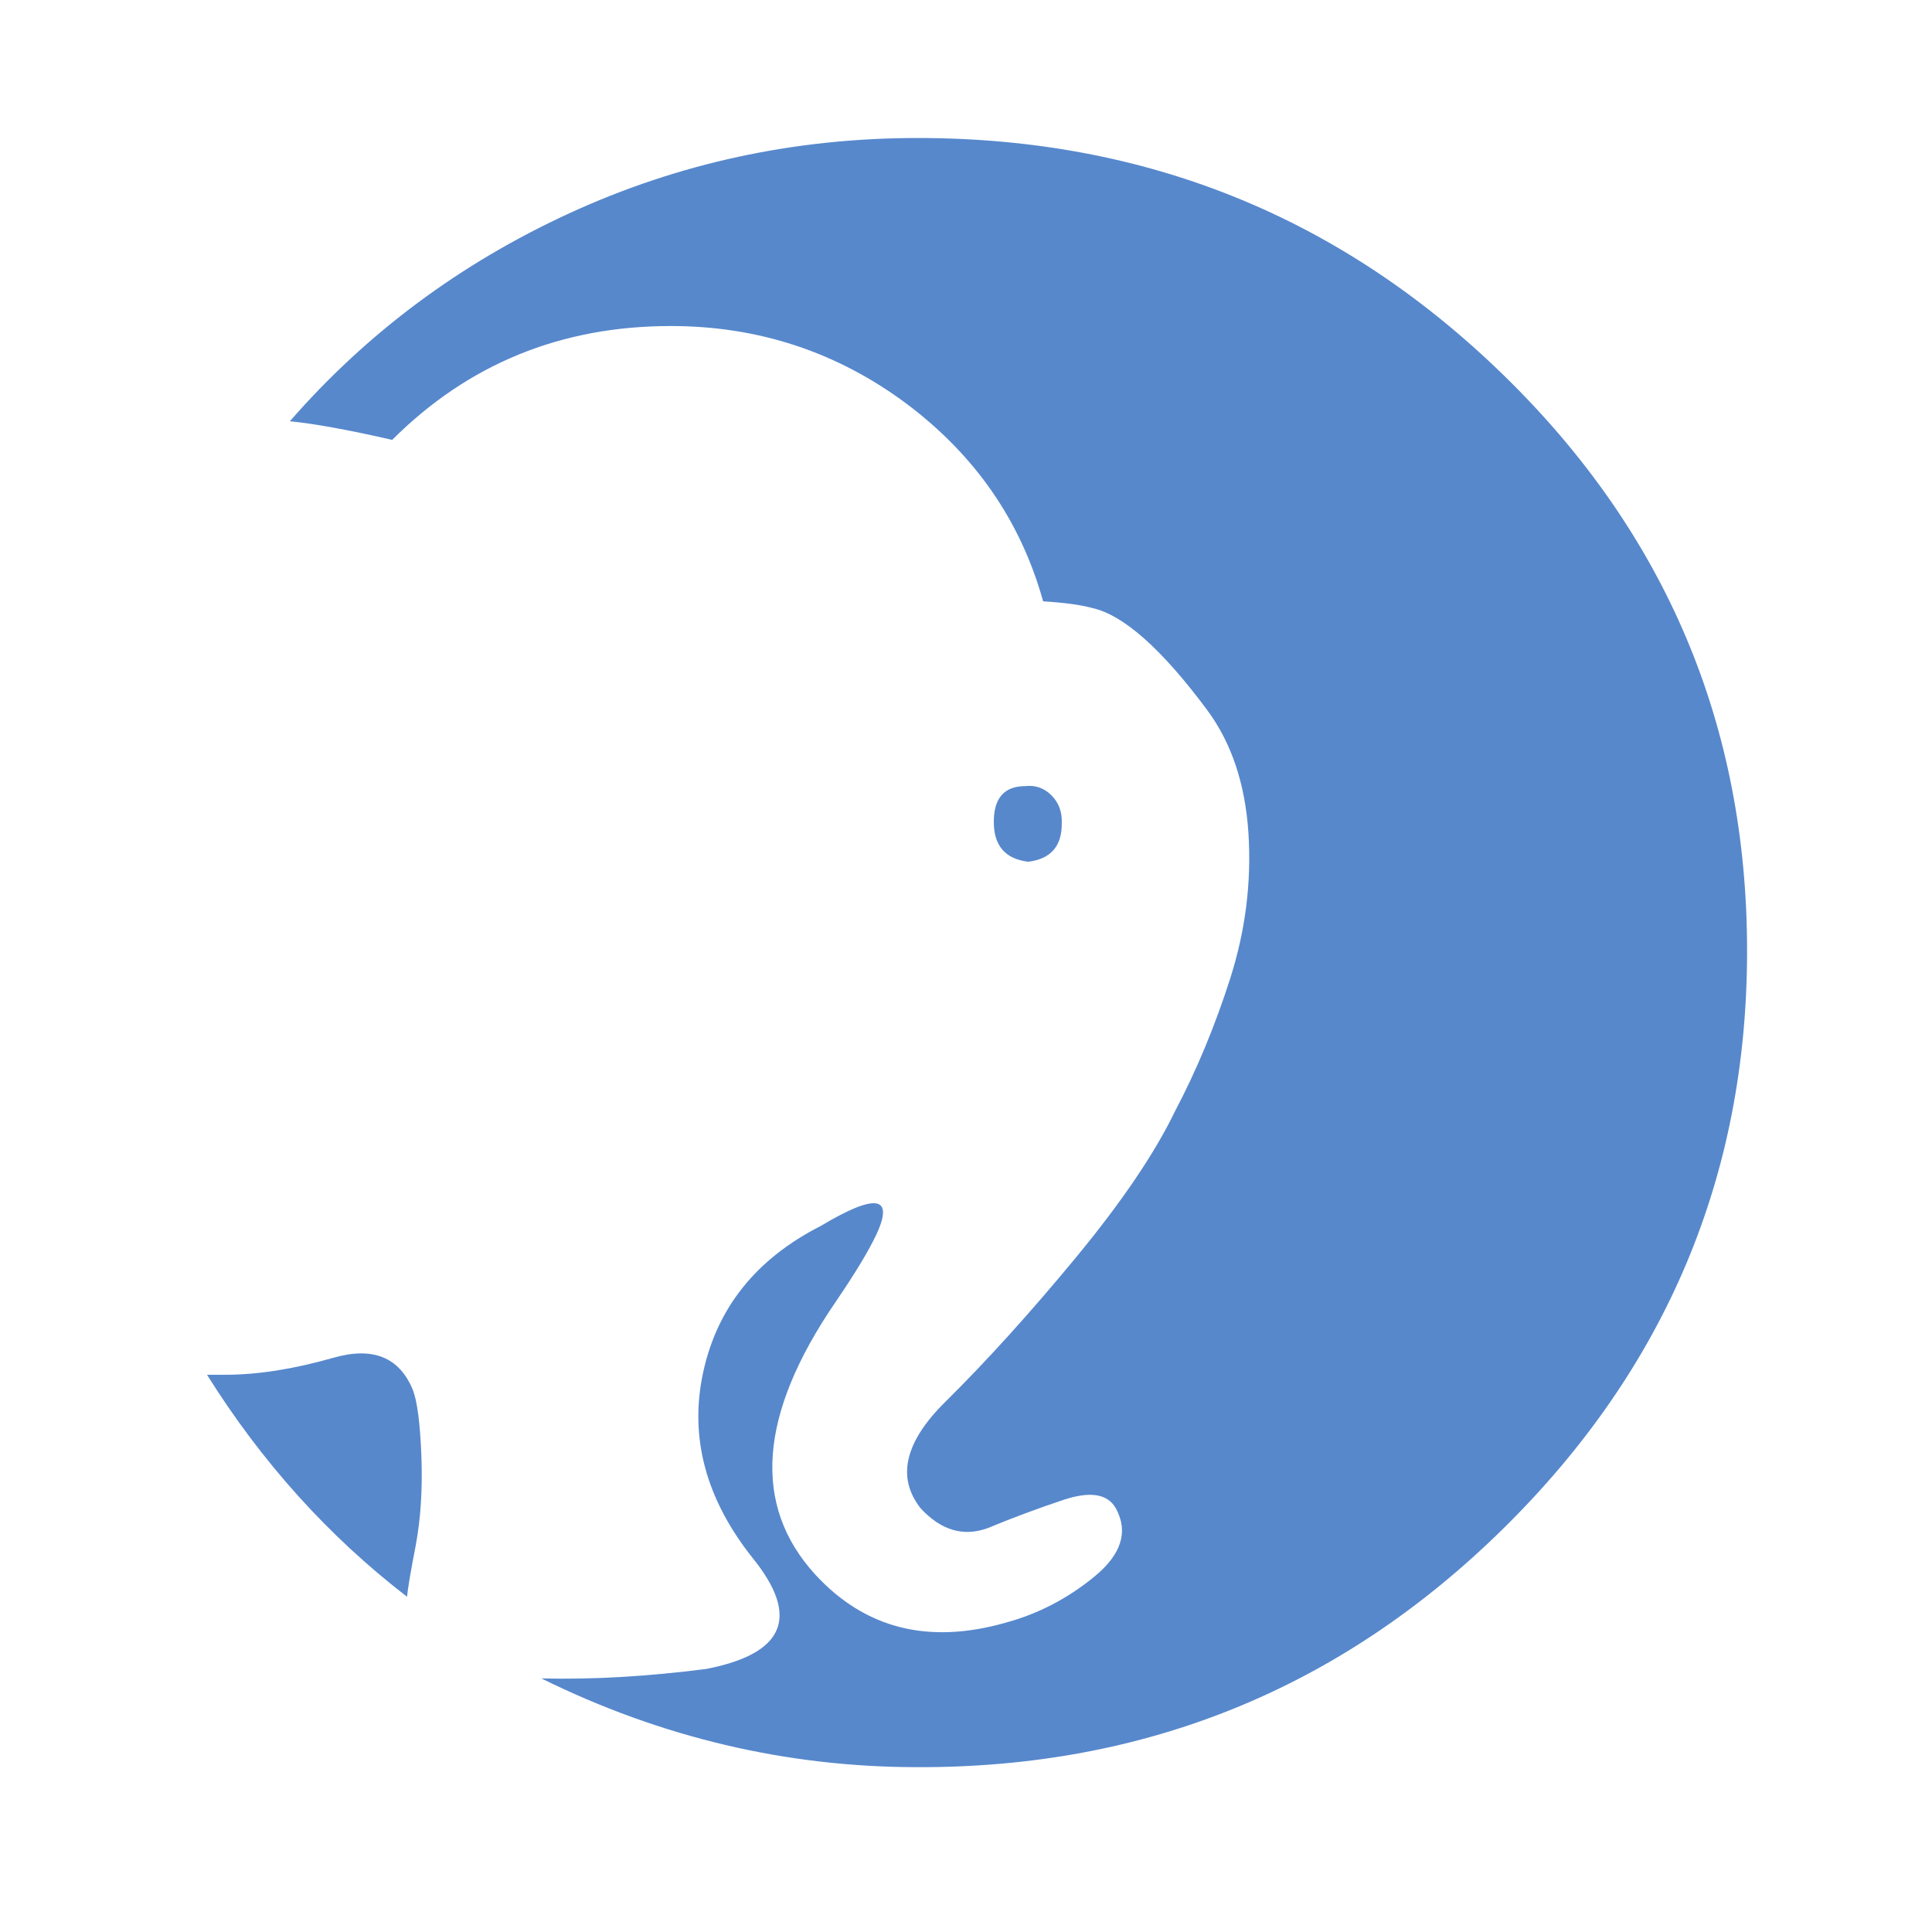
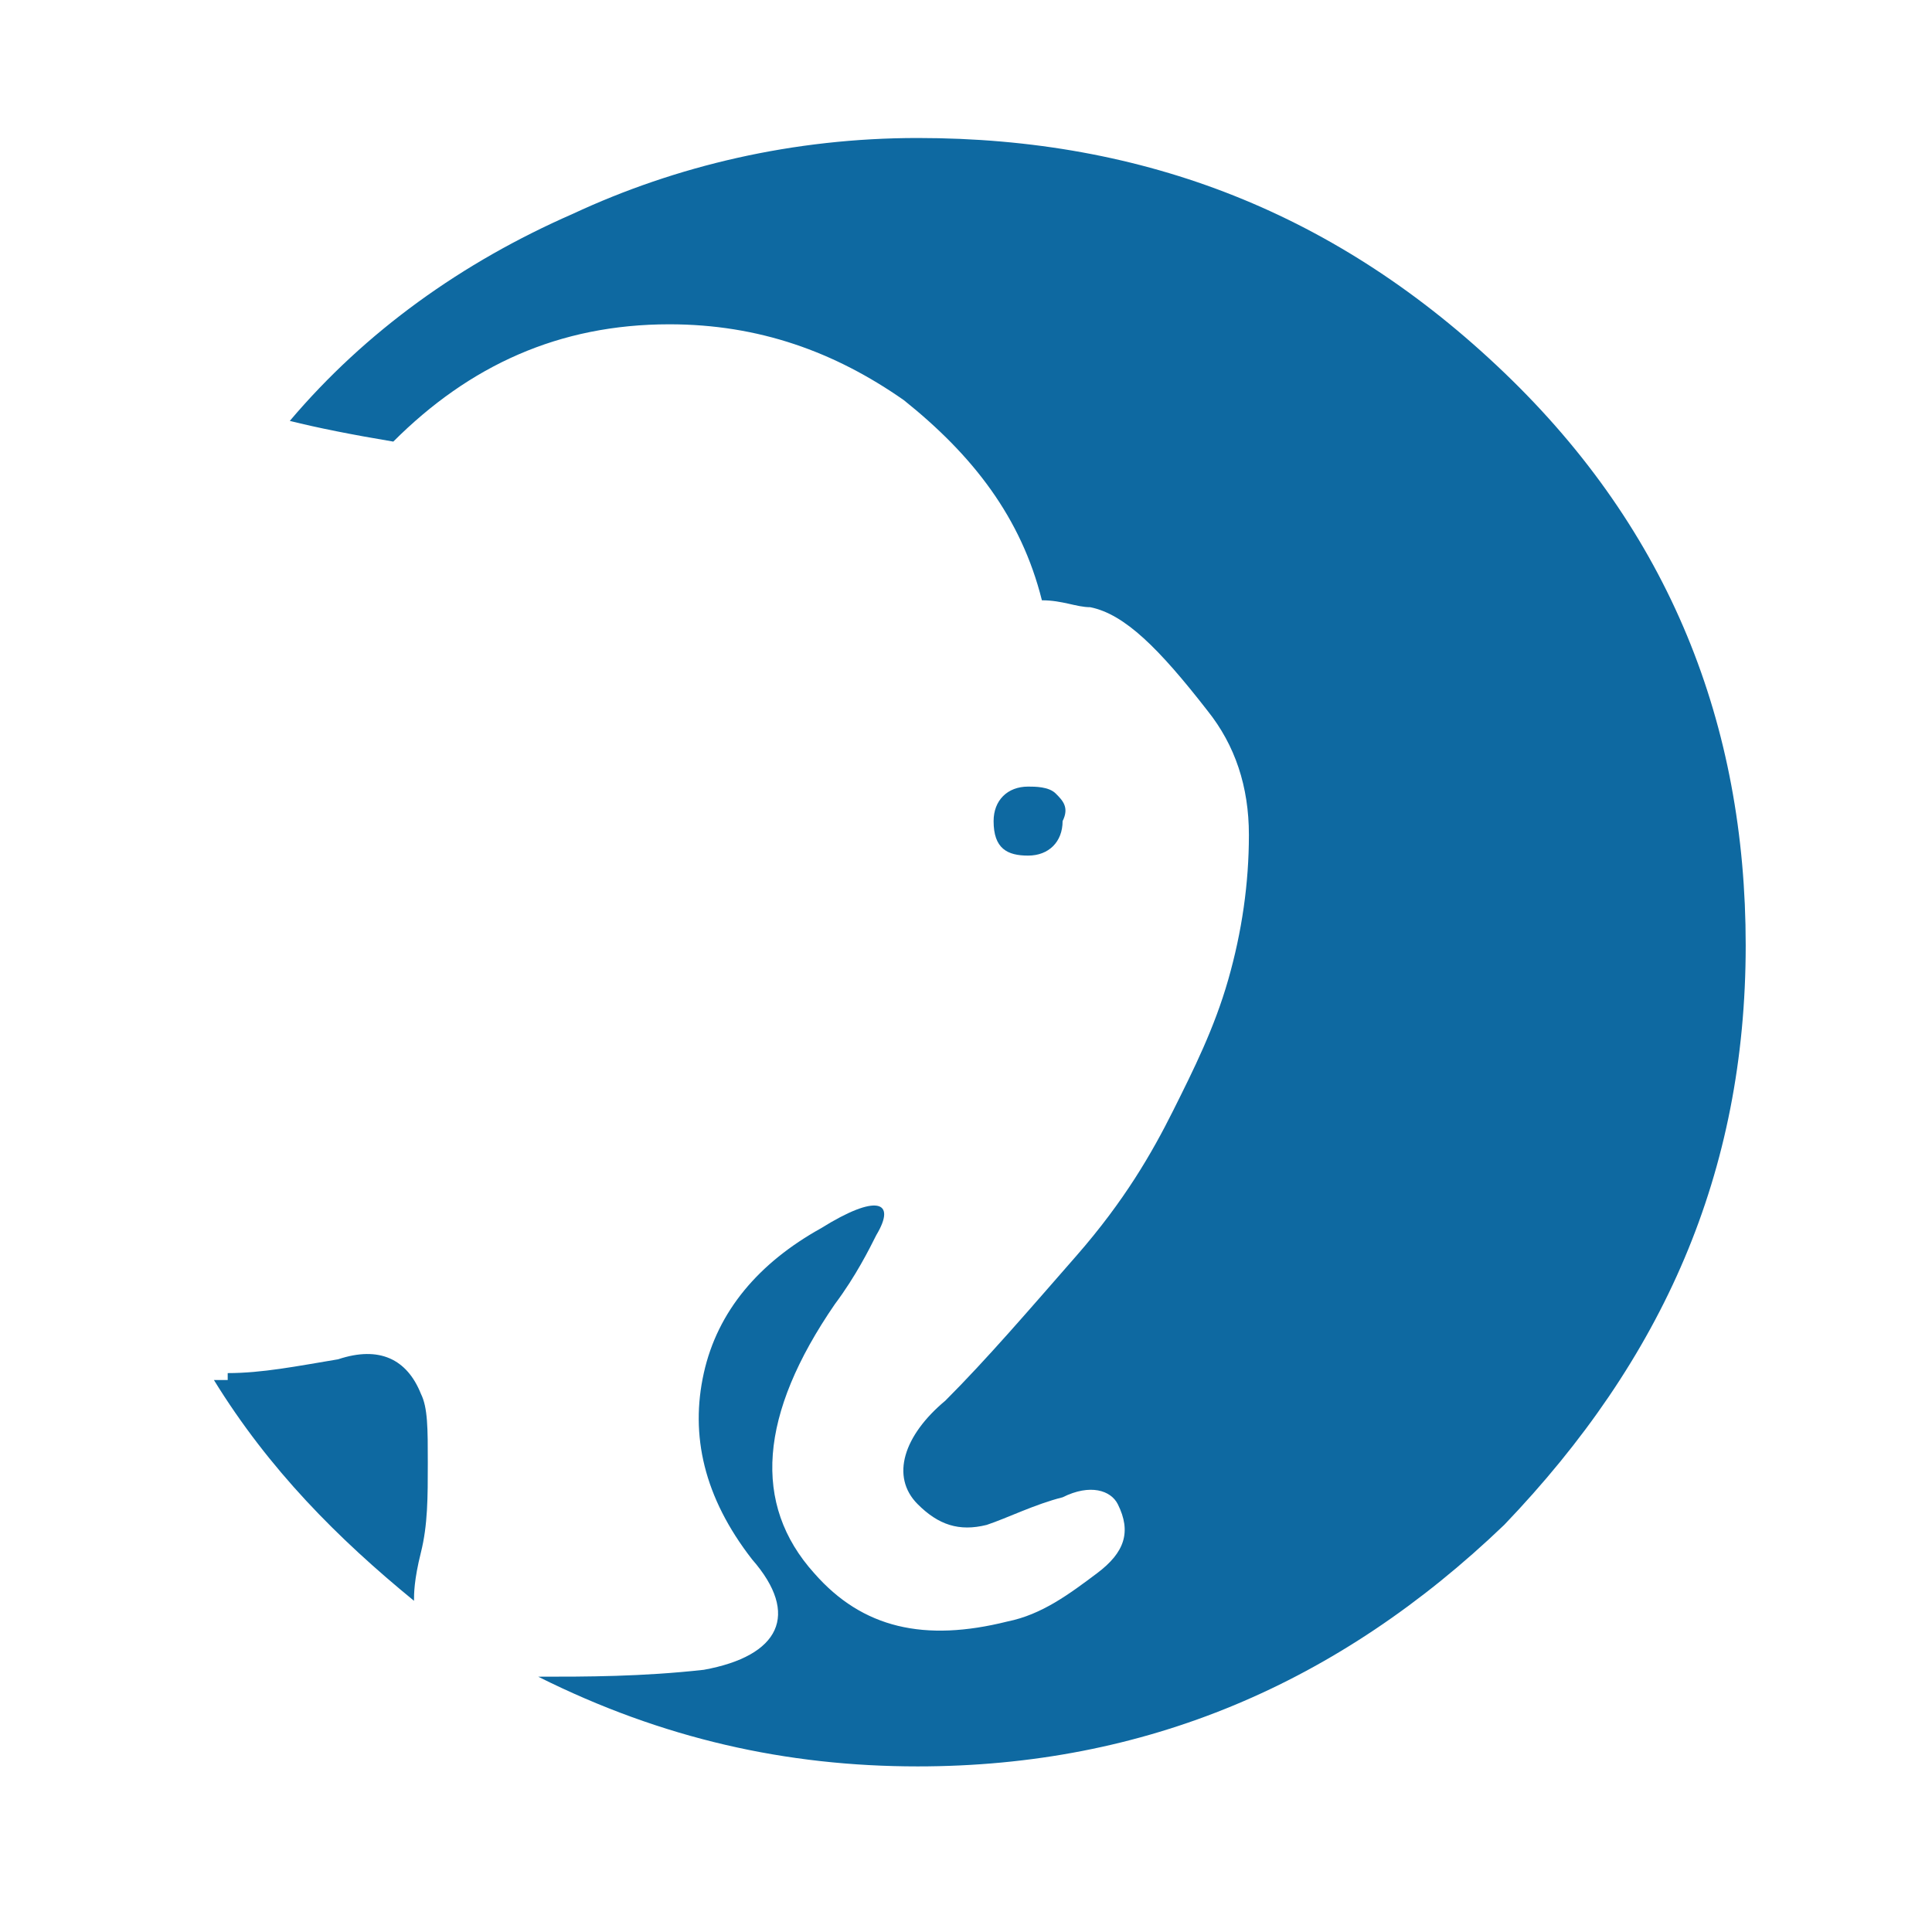
- <svg xmlns="http://www.w3.org/2000/svg" width="28px" height="28px" viewBox="0 0 28 28" version="1.1">
-   <defs />
-   <g id="Page-1" stroke="none" stroke-width="1" fill="none" fill-rule="evenodd">
-     <g id="php" fill="#5788CC">
-       <path d="M3.264,19.924 C3.735,19.924 4.258,19.842 4.831,19.678 C5.404,19.514 5.788,19.669 5.983,20.143 C6.047,20.307 6.089,20.627 6.107,21.101 C6.125,21.576 6.098,22.01 6.024,22.403 C5.95,22.785 5.909,23.032 5.899,23.141 C4.762,22.266 3.795,21.193 3,19.924 L3.264,19.924 L3.264,19.924 Z M9.722,4.725 C8.131,4.725 6.785,5.275 5.684,6.375 C5.056,6.231 4.561,6.141 4.201,6.105 C5.319,4.823 6.669,3.819 8.251,3.091 C9.833,2.364 11.515,2 13.301,2 C16.612,2 19.444,3.147 21.794,5.44 C24.145,7.733 25.32,10.514 25.32,13.781 C25.32,17.04 24.144,19.829 21.793,22.147 C19.442,24.466 16.61,25.621 13.299,25.611 C11.403,25.611 9.585,25.183 7.846,24.325 C8.587,24.343 9.382,24.297 10.233,24.188 C11.37,23.968 11.597,23.435 10.913,22.586 C10.228,21.728 9.987,20.828 10.191,19.888 C10.395,18.948 10.963,18.241 11.898,17.766 C12.692,17.291 12.961,17.332 12.702,17.889 C12.591,18.127 12.392,18.456 12.106,18.875 C10.995,20.5 10.898,21.814 11.814,22.818 C12.536,23.604 13.456,23.836 14.575,23.517 C15.047,23.389 15.477,23.165 15.865,22.846 C16.253,22.526 16.356,22.198 16.172,21.86 C16.053,21.65 15.801,21.609 15.416,21.736 C15.032,21.864 14.664,22.002 14.314,22.147 C13.962,22.275 13.638,22.179 13.343,21.86 C12.991,21.413 13.111,20.897 13.704,20.313 C14.295,19.729 14.923,19.035 15.588,18.231 C16.251,17.428 16.732,16.72 17.027,16.109 C17.34,15.516 17.608,14.872 17.83,14.178 C18.051,13.484 18.139,12.782 18.093,12.07 C18.046,11.357 17.847,10.765 17.495,10.29 C16.837,9.404 16.281,8.911 15.827,8.811 C15.66,8.765 15.423,8.734 15.118,8.715 C14.794,7.552 14.133,6.596 13.134,5.848 C12.126,5.099 10.988,4.725 9.722,4.725 L9.722,4.725 Z M14.403,11.911 C14.403,11.566 14.555,11.393 14.861,11.393 C15.005,11.376 15.132,11.42 15.239,11.527 C15.347,11.636 15.396,11.773 15.388,11.941 C15.388,12.267 15.225,12.449 14.902,12.489 C14.569,12.449 14.403,12.257 14.403,11.911 L14.403,11.911 Z" />
+ <svg xmlns="http://www.w3.org/2000/svg" version="1.1" id="Layer_1" x="0px" y="0px" viewBox="-4 5 28 28" style="enable-background:new -4 5 28 28;" xml:space="preserve">
+   <style type="text/css">
+ 	.st0{fill:#0E69A1;}
+ </style>
+   <g id="Page-1">
+     <g id="php">
+       <path class="st0" d="M-0.7,24.9c0.5,0,1-0.1,1.6-0.2c0.6-0.2,1,0,1.2,0.5c0.1,0.2,0.1,0.5,0.1,1    c0,0.5,0,0.9-0.1,1.3c-0.1,0.4-0.1,0.6-0.1,0.7c-1.1-0.9-2.1-1.9-2.9-3.2H-0.7L-0.7,24.9z M5.7,9.7c-1.6,0-2.9,0.6-4,1.7    c-0.6-0.1-1.1-0.2-1.5-0.3c1.1-1.3,2.5-2.3,4.1-3C5.8,7.4,7.5,7,9.3,7c3.3,0,6.1,1.1,8.5,3.4s3.5,5.1,3.5,8.3c0,3.3-1.2,6-3.5,8.4    c-2.4,2.3-5.2,3.5-8.5,3.5c-1.9,0-3.7-0.4-5.5-1.3c0.7,0,1.5,0,2.4-0.1c1.1-0.2,1.4-0.8,0.7-1.6c-0.7-0.9-0.9-1.8-0.7-2.7    c0.2-0.9,0.8-1.6,1.7-2.1c0.8-0.5,1.1-0.4,0.8,0.1c-0.1,0.2-0.3,0.6-0.6,1c-1.1,1.6-1.2,2.9-0.3,3.9c0.7,0.8,1.6,1,2.8,0.7    c0.5-0.1,0.9-0.4,1.3-0.7c0.4-0.3,0.5-0.6,0.3-1c-0.1-0.2-0.4-0.3-0.8-0.1c-0.4,0.1-0.8,0.3-1.1,0.4c-0.4,0.1-0.7,0-1-0.3    c-0.4-0.4-0.2-1,0.4-1.5c0.6-0.6,1.2-1.3,1.9-2.1c0.7-0.8,1.1-1.5,1.4-2.1c0.3-0.6,0.6-1.2,0.8-1.9c0.2-0.7,0.3-1.4,0.3-2.1    c0-0.7-0.2-1.3-0.6-1.8c-0.7-0.9-1.2-1.4-1.7-1.5c-0.2,0-0.4-0.1-0.7-0.1c-0.3-1.2-1-2.1-2-2.9C8.1,10.1,7,9.7,5.7,9.7L5.7,9.7z     M10.4,16.9c0-0.3,0.2-0.5,0.5-0.5c0.1,0,0.3,0,0.4,0.1c0.1,0.1,0.2,0.2,0.1,0.4c0,0.3-0.2,0.5-0.5,0.5    C10.6,17.4,10.4,17.3,10.4,16.9L10.4,16.9z" />
    </g>
  </g>
</svg>
